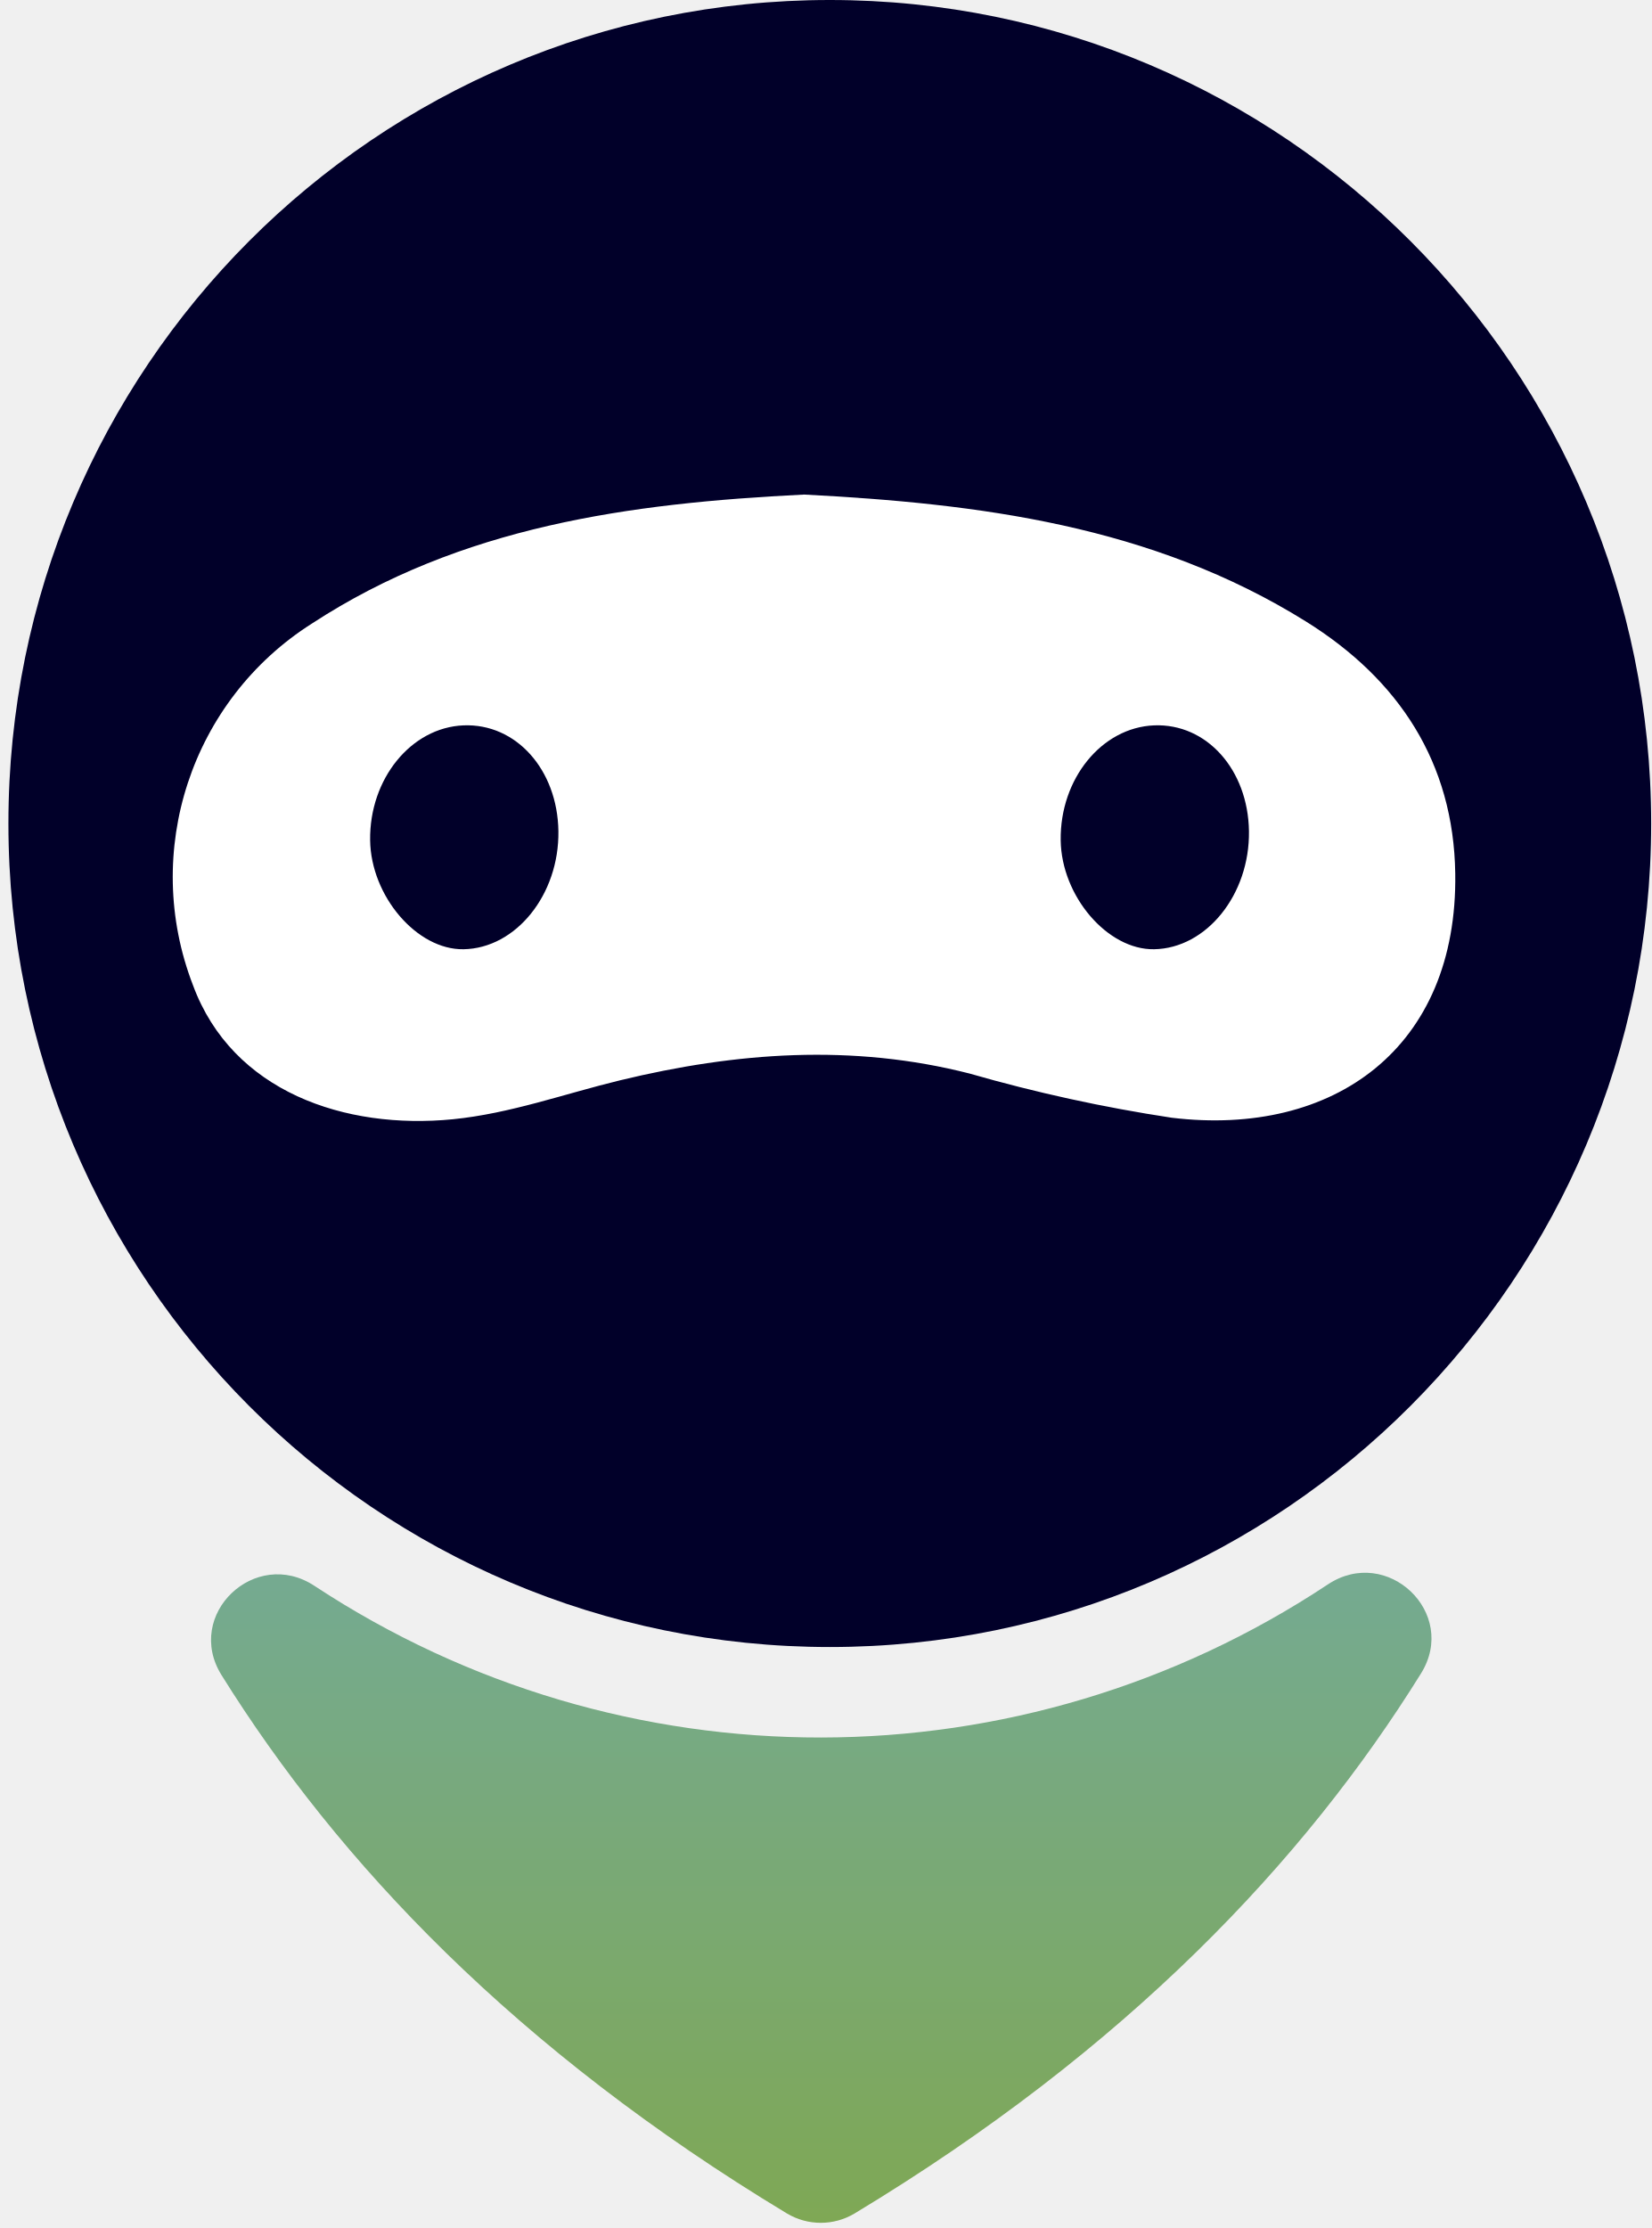
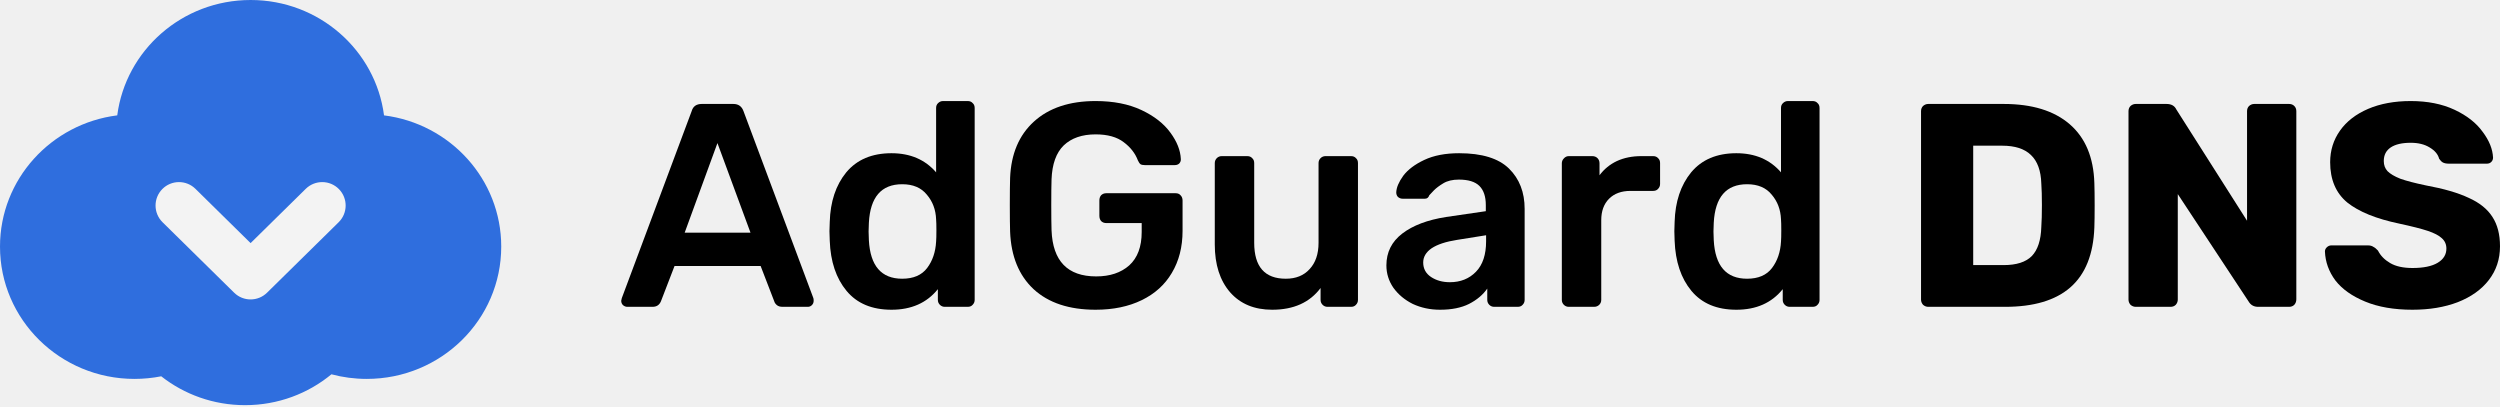
- <svg xmlns="http://www.w3.org/2000/svg" width="43" height="58" version="1.1">
-   <defs>
-     <linearGradient id="linearGradient-1" y2="-65.758%" x2="50%" y1="122.47%" x1="50%">
-       <stop offset="0%" stop-color="#81A747" />
-       <stop offset="100%" stop-color="#6EACB9" />
-     </linearGradient>
-   </defs>
-   <g>
-     <g id="Group">
-       <ellipse ry="21.438" rx="21.386" cy="21.438" cx="21.605" fill="#010029" id="Oval-5" />
-       <g id="Group-12-5">
-         <path fill="#FFFFFF" id="Path-13" d="m20.927,12.874c4.545,0.236 9.054,0.797 13.079,3.307c2.411,1.503 3.842,3.667 3.884,6.559c0.067,4.537 -3.158,6.866 -7.383,6.357c-1.777,-0.269 -3.534,-0.653 -5.262,-1.15c-3.057,-0.781 -6.079,-0.555 -9.1,0.176c-1.449,0.351 -2.863,0.866 -4.356,1.014c-2.804,0.277 -5.739,-0.715 -6.763,-3.486c-1.347,-3.479 -0.048,-7.427 3.099,-9.421c3.88,-2.533 8.272,-3.13 12.802,-3.355z" />
-         <g fill="#010029" id="Group-11-5">
-           <path id="Path-14" d="m32.519,21.638c0.023,1.647 -1.104,3.05 -2.47,3.073c-1.212,0.02 -2.413,-1.381 -2.432,-2.838c-0.021,-1.597 1.067,-2.935 2.432,-2.99c1.366,-0.055 2.447,1.151 2.47,2.755z" />
-           <path id="Path-15" d="m14.539,21.638c0.023,1.647 -1.104,3.05 -2.47,3.073c-1.212,0.02 -2.412,-1.381 -2.432,-2.838c-0.021,-1.597 1.067,-2.935 2.432,-2.99c1.366,-0.055 2.447,1.151 2.47,2.755z" />
-         </g>
-       </g>
-       <path fill-rule="nonzero" fill="url(#linearGradient-1)" id="Path-Copy-5" d="m20.49,57.622c-7.054,-4.254 -11.683,-9.14 -14.722,-14.015c-0.981,-1.574 0.876,-3.343 2.422,-2.322c8.011,5.276 18.387,5.261 26.382,-0.038c1.544,-1.026 3.407,0.74 2.427,2.316c-3.038,4.89 -7.675,9.792 -14.749,14.059c-0.542,0.324 -1.218,0.324 -1.76,0l0,0z" />
-     </g>
-   </g>
+ <svg xmlns="http://www.w3.org/2000/svg" width="160" height="26" viewBox="0 0 160 26" fill="none">
+   <path fill-rule="evenodd" clip-rule="evenodd" d="M7.504 7.383C8.045 3.219 11.661 0 16.041 0C20.421 0 24.037 3.219 24.578 7.384C28.809 7.918 32.079 11.474 32.079 15.782C32.079 20.459 28.226 24.25 23.472 24.25C22.69 24.25 21.932 24.148 21.212 23.955C19.717 25.188 17.79 25.93 15.686 25.93C13.656 25.93 11.79 25.239 10.319 24.083C9.766 24.192 9.193 24.25 8.607 24.25C3.853 24.25 0 20.459 0 15.782C0 11.473 3.272 7.916 7.504 7.383Z" fill="#2F6EDE" />
+   <path d="M12.508 12.085C11.917 11.504 10.967 11.512 10.386 12.102C9.805 12.693 9.813 13.643 10.404 14.224L12.508 12.085ZM21.673 14.224C22.264 13.643 22.272 12.693 21.691 12.102C21.11 11.512 20.16 11.504 19.569 12.085L21.673 14.224ZM16.038 17.663L14.986 18.733C15.57 19.307 16.507 19.307 17.09 18.733L16.038 17.663ZM10.404 14.224L14.986 18.733L17.09 16.594L12.508 12.085L10.404 14.224ZM17.09 18.733L21.673 14.224L19.569 12.085L14.986 16.594L17.09 18.733Z" fill="#F3F3F3" />
+   <path d="M40.147 19.637C40.048 19.637 39.955 19.6 39.869 19.526C39.795 19.452 39.758 19.359 39.758 19.248L39.795 19.081L44.265 7.117C44.352 6.807 44.568 6.653 44.914 6.653H46.936C47.258 6.653 47.474 6.807 47.585 7.117L52.056 19.081C52.068 19.118 52.074 19.174 52.074 19.248C52.074 19.359 52.037 19.452 51.963 19.526C51.889 19.6 51.802 19.637 51.703 19.637H50.09C49.929 19.637 49.805 19.6 49.719 19.526C49.632 19.452 49.576 19.372 49.552 19.285L48.68 17.022H43.171L42.299 19.285C42.2 19.52 42.021 19.637 41.761 19.637H40.147ZM48.031 14.889L45.916 9.157L43.82 14.889H48.031Z" fill="black" />
+   <path d="M57.055 19.823C55.806 19.823 54.847 19.421 54.18 18.617C53.512 17.813 53.153 16.744 53.104 15.408L53.085 14.796L53.104 14.202C53.141 12.904 53.493 11.847 54.161 11.03C54.841 10.214 55.806 9.806 57.055 9.806C58.254 9.806 59.207 10.214 59.911 11.03V6.912C59.911 6.776 59.955 6.671 60.041 6.597C60.128 6.511 60.233 6.467 60.357 6.467H61.933C62.069 6.467 62.175 6.511 62.249 6.597C62.335 6.671 62.379 6.776 62.379 6.912V19.192C62.379 19.316 62.335 19.421 62.249 19.508C62.175 19.594 62.069 19.637 61.933 19.637H60.468C60.344 19.637 60.239 19.594 60.153 19.508C60.066 19.421 60.023 19.316 60.023 19.192V18.506C59.318 19.384 58.329 19.823 57.055 19.823ZM57.741 17.838C58.459 17.838 58.99 17.609 59.337 17.152C59.683 16.694 59.874 16.131 59.911 15.464C59.924 15.315 59.93 15.074 59.93 14.74C59.93 14.419 59.924 14.184 59.911 14.036C59.887 13.417 59.689 12.892 59.318 12.459C58.959 12.014 58.434 11.791 57.741 11.791C56.406 11.791 55.695 12.613 55.608 14.258L55.59 14.815L55.608 15.371C55.695 17.016 56.406 17.838 57.741 17.838Z" fill="black" />
+   <path d="M70.119 19.823C68.425 19.823 67.102 19.384 66.149 18.506C65.21 17.628 64.709 16.404 64.647 14.833C64.635 14.475 64.628 13.899 64.628 13.108C64.628 12.316 64.635 11.742 64.647 11.383C64.709 9.849 65.216 8.65 66.168 7.784C67.132 6.906 68.45 6.467 70.119 6.467C71.257 6.467 72.234 6.659 73.05 7.042C73.866 7.426 74.484 7.908 74.905 8.489C75.325 9.058 75.548 9.621 75.573 10.177V10.214C75.573 10.313 75.535 10.4 75.461 10.474C75.387 10.536 75.294 10.567 75.183 10.567H73.272C73.149 10.567 73.056 10.548 72.994 10.511C72.932 10.462 72.877 10.381 72.827 10.27C72.654 9.812 72.351 9.423 71.918 9.101C71.485 8.767 70.886 8.6 70.119 8.6C69.253 8.6 68.573 8.835 68.079 9.305C67.596 9.775 67.337 10.499 67.299 11.476C67.287 11.834 67.281 12.378 67.281 13.108C67.281 13.825 67.287 14.369 67.299 14.74C67.374 16.707 68.326 17.69 70.156 17.69C71.034 17.69 71.739 17.455 72.271 16.985C72.802 16.503 73.068 15.791 73.068 14.852V14.277H70.805C70.669 14.277 70.558 14.233 70.471 14.147C70.397 14.06 70.36 13.949 70.36 13.813V12.83C70.36 12.694 70.397 12.582 70.471 12.496C70.558 12.409 70.669 12.366 70.805 12.366H75.239C75.375 12.366 75.48 12.409 75.554 12.496C75.641 12.582 75.684 12.694 75.684 12.83V14.777C75.684 15.804 75.455 16.7 74.997 17.467C74.552 18.221 73.909 18.803 73.068 19.211C72.227 19.619 71.244 19.823 70.119 19.823Z" fill="black" />
+   <path d="M81.419 19.823C80.281 19.823 79.385 19.452 78.73 18.71C78.074 17.956 77.746 16.935 77.746 15.649V10.437C77.746 10.313 77.79 10.208 77.876 10.121C77.963 10.035 78.068 9.992 78.192 9.992H79.824C79.96 9.992 80.065 10.035 80.139 10.121C80.226 10.196 80.269 10.301 80.269 10.437V15.538C80.269 17.071 80.943 17.838 82.291 17.838C82.934 17.838 83.441 17.634 83.812 17.226C84.195 16.818 84.387 16.255 84.387 15.538V10.437C84.387 10.313 84.43 10.208 84.517 10.121C84.603 10.035 84.709 9.992 84.832 9.992H86.465C86.601 9.992 86.706 10.035 86.78 10.121C86.867 10.196 86.91 10.301 86.91 10.437V19.192C86.91 19.316 86.867 19.421 86.78 19.508C86.706 19.594 86.601 19.637 86.465 19.637H84.962C84.838 19.637 84.733 19.594 84.647 19.508C84.56 19.421 84.517 19.316 84.517 19.192V18.432C83.824 19.359 82.792 19.823 81.419 19.823Z" fill="black" />
+   <path d="M92.161 19.823C91.53 19.823 90.949 19.699 90.417 19.452C89.898 19.192 89.484 18.846 89.174 18.413C88.878 17.98 88.729 17.504 88.729 16.985C88.729 16.144 89.069 15.464 89.75 14.944C90.43 14.425 91.363 14.073 92.55 13.887L95.092 13.516V13.127C95.092 12.582 94.956 12.174 94.684 11.902C94.412 11.63 93.973 11.494 93.367 11.494C92.959 11.494 92.625 11.575 92.365 11.735C92.118 11.884 91.92 12.032 91.772 12.181C91.623 12.341 91.524 12.446 91.475 12.496C91.425 12.644 91.332 12.718 91.196 12.718H89.768C89.657 12.718 89.558 12.681 89.471 12.607C89.397 12.533 89.36 12.434 89.36 12.31C89.372 12.001 89.521 11.649 89.805 11.253C90.102 10.857 90.553 10.517 91.159 10.233C91.765 9.948 92.507 9.806 93.385 9.806C94.844 9.806 95.908 10.134 96.576 10.789C97.243 11.445 97.577 12.304 97.577 13.368V19.192C97.577 19.316 97.534 19.421 97.448 19.508C97.373 19.594 97.268 19.637 97.132 19.637H95.63C95.506 19.637 95.401 19.594 95.314 19.508C95.228 19.421 95.185 19.316 95.185 19.192V18.469C94.912 18.864 94.523 19.192 94.016 19.452C93.521 19.699 92.903 19.823 92.161 19.823ZM92.792 18.061C93.472 18.061 94.028 17.838 94.461 17.393C94.894 16.948 95.11 16.299 95.11 15.445V15.056L93.255 15.352C92.538 15.464 91.994 15.643 91.623 15.89C91.264 16.138 91.085 16.441 91.085 16.799C91.085 17.195 91.252 17.504 91.586 17.727C91.92 17.949 92.322 18.061 92.792 18.061Z" fill="black" />
+   <path d="M100.402 19.637C100.279 19.637 100.174 19.594 100.087 19.508C100 19.421 99.957 19.316 99.957 19.192V10.455C99.957 10.332 100 10.227 100.087 10.14C100.174 10.041 100.279 9.992 100.402 9.992H101.905C102.041 9.992 102.152 10.035 102.239 10.121C102.325 10.208 102.369 10.319 102.369 10.455V11.216C102.665 10.82 103.036 10.517 103.482 10.307C103.939 10.097 104.458 9.992 105.04 9.992H105.8C105.936 9.992 106.041 10.035 106.116 10.121C106.202 10.196 106.245 10.301 106.245 10.437V11.772C106.245 11.896 106.202 12.001 106.116 12.088C106.041 12.174 105.936 12.218 105.8 12.218H104.353C103.772 12.218 103.315 12.385 102.981 12.718C102.647 13.052 102.48 13.51 102.48 14.091V19.192C102.48 19.316 102.437 19.421 102.35 19.508C102.263 19.594 102.152 19.637 102.016 19.637H100.402Z" fill="black" />
+   <path d="M111.127 19.823C109.878 19.823 108.92 19.421 108.252 18.617C107.584 17.813 107.226 16.744 107.176 15.408L107.158 14.796L107.176 14.202C107.213 12.904 107.566 11.847 108.234 11.03C108.914 10.214 109.878 9.806 111.127 9.806C112.327 9.806 113.279 10.214 113.984 11.03V6.912C113.984 6.776 114.027 6.671 114.114 6.597C114.2 6.511 114.305 6.467 114.429 6.467H116.006C116.142 6.467 116.247 6.511 116.321 6.597C116.408 6.671 116.451 6.776 116.451 6.912V19.192C116.451 19.316 116.408 19.421 116.321 19.508C116.247 19.594 116.142 19.637 116.006 19.637H114.54C114.417 19.637 114.312 19.594 114.225 19.508C114.138 19.421 114.095 19.316 114.095 19.192V18.506C113.39 19.384 112.401 19.823 111.127 19.823ZM111.814 17.838C112.531 17.838 113.063 17.609 113.409 17.152C113.755 16.694 113.947 16.131 113.984 15.464C113.996 15.315 114.002 15.074 114.002 14.74C114.002 14.419 113.996 14.184 113.984 14.036C113.959 13.417 113.761 12.892 113.39 12.459C113.032 12.014 112.506 11.791 111.814 11.791C110.478 11.791 109.767 12.613 109.68 14.258L109.662 14.815L109.68 15.371C109.767 17.016 110.478 17.838 111.814 17.838Z" fill="black" />
+   <path d="M123.41 19.637C123.286 19.637 123.175 19.594 123.076 19.508C122.99 19.409 122.946 19.297 122.946 19.174V7.117C122.946 6.98 122.99 6.869 123.076 6.783C123.175 6.696 123.286 6.653 123.41 6.653H128.233C130.051 6.653 131.461 7.086 132.462 7.951C133.464 8.817 133.989 10.072 134.039 11.717C134.051 12.075 134.058 12.552 134.058 13.145C134.058 13.739 134.051 14.209 134.039 14.555C133.977 16.274 133.464 17.554 132.499 18.395C131.547 19.223 130.156 19.637 128.326 19.637H123.41ZM128.233 16.966C129.049 16.966 129.649 16.775 130.032 16.391C130.416 15.995 130.62 15.371 130.644 14.518C130.669 14.159 130.682 13.695 130.682 13.127C130.682 12.558 130.669 12.1 130.644 11.754C130.62 10.925 130.397 10.313 129.977 9.917C129.569 9.522 128.956 9.324 128.14 9.324H126.285V16.966H128.233Z" fill="black" />
+   <path d="M136.688 19.637C136.565 19.637 136.453 19.594 136.354 19.508C136.268 19.409 136.224 19.297 136.224 19.174V7.117C136.224 6.98 136.268 6.869 136.354 6.783C136.453 6.696 136.565 6.653 136.688 6.653H138.654C138.964 6.653 139.174 6.77 139.285 7.005L143.811 14.128V7.117C143.811 6.98 143.854 6.869 143.941 6.783C144.04 6.696 144.151 6.653 144.275 6.653H146.501C146.637 6.653 146.748 6.696 146.835 6.783C146.921 6.869 146.965 6.98 146.965 7.117V19.155C146.965 19.291 146.921 19.409 146.835 19.508C146.748 19.594 146.637 19.637 146.501 19.637H144.516C144.244 19.637 144.04 19.52 143.904 19.285L139.378 12.422V19.174C139.378 19.297 139.335 19.409 139.248 19.508C139.161 19.594 139.05 19.637 138.914 19.637H136.688Z" fill="black" />
+   <path d="M154.398 19.823C153.223 19.823 152.216 19.65 151.375 19.303C150.534 18.957 149.897 18.506 149.464 17.949C149.044 17.381 148.821 16.762 148.796 16.094C148.796 15.995 148.833 15.909 148.908 15.835C148.994 15.748 149.093 15.705 149.204 15.705H151.542C151.69 15.705 151.808 15.736 151.894 15.798C151.993 15.847 152.092 15.928 152.191 16.039C152.352 16.36 152.611 16.626 152.97 16.836C153.329 17.047 153.805 17.152 154.398 17.152C155.103 17.152 155.641 17.041 156.012 16.818C156.383 16.595 156.569 16.292 156.569 15.909C156.569 15.637 156.47 15.414 156.272 15.241C156.086 15.068 155.789 14.914 155.381 14.777C154.973 14.641 154.367 14.487 153.564 14.314C152.08 14.005 150.967 13.553 150.225 12.96C149.495 12.354 149.13 11.494 149.13 10.381C149.13 9.627 149.34 8.953 149.761 8.359C150.181 7.766 150.781 7.302 151.56 6.968C152.339 6.634 153.248 6.467 154.287 6.467C155.363 6.467 156.296 6.653 157.088 7.024C157.879 7.395 158.479 7.865 158.887 8.434C159.308 8.99 159.53 9.54 159.555 10.084C159.555 10.196 159.518 10.289 159.444 10.363C159.37 10.437 159.277 10.474 159.165 10.474H156.717C156.569 10.474 156.445 10.449 156.346 10.4C156.259 10.35 156.179 10.27 156.105 10.159C156.031 9.874 155.827 9.633 155.493 9.435C155.171 9.237 154.769 9.138 154.287 9.138C153.73 9.138 153.304 9.237 153.007 9.435C152.71 9.633 152.562 9.924 152.562 10.307C152.562 10.567 152.642 10.783 152.803 10.956C152.976 11.129 153.248 11.29 153.619 11.438C154.003 11.575 154.547 11.717 155.252 11.865C156.402 12.075 157.317 12.341 157.997 12.663C158.689 12.972 159.196 13.38 159.518 13.887C159.839 14.382 160 15.006 160 15.761C160 16.589 159.759 17.312 159.277 17.931C158.807 18.537 158.145 19.007 157.292 19.341C156.451 19.662 155.487 19.823 154.398 19.823Z" fill="black" />
</svg>
